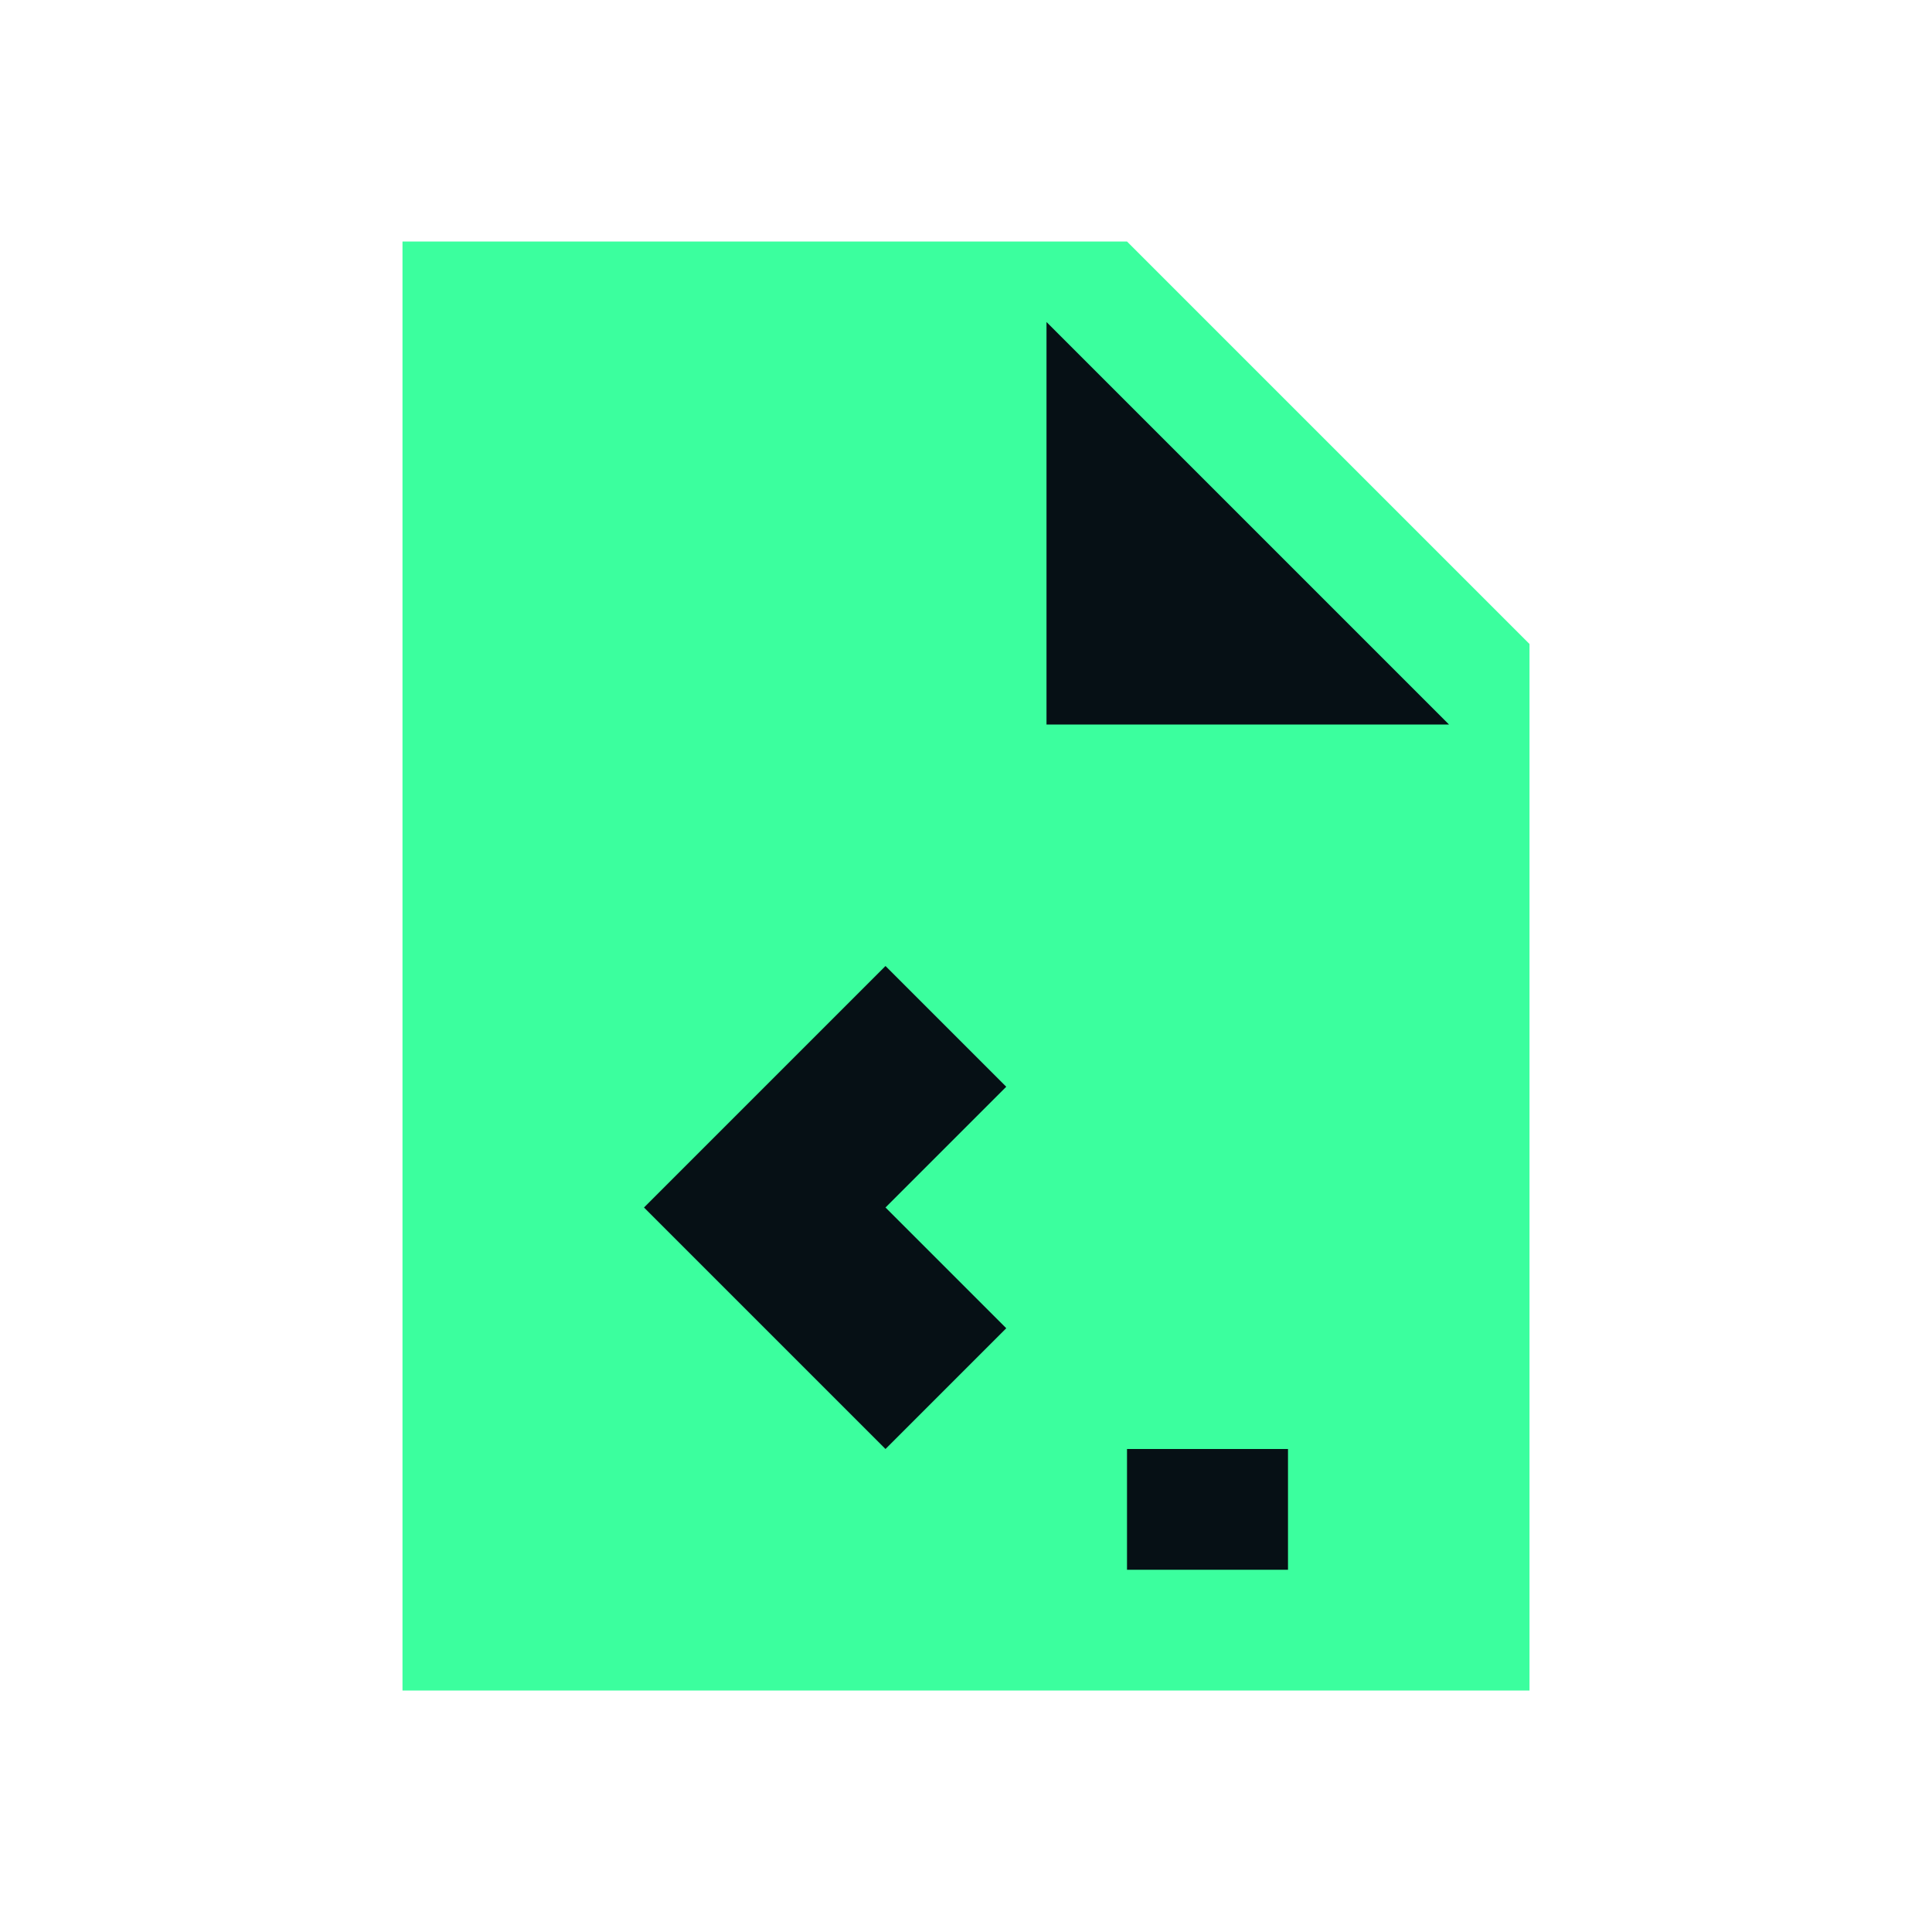
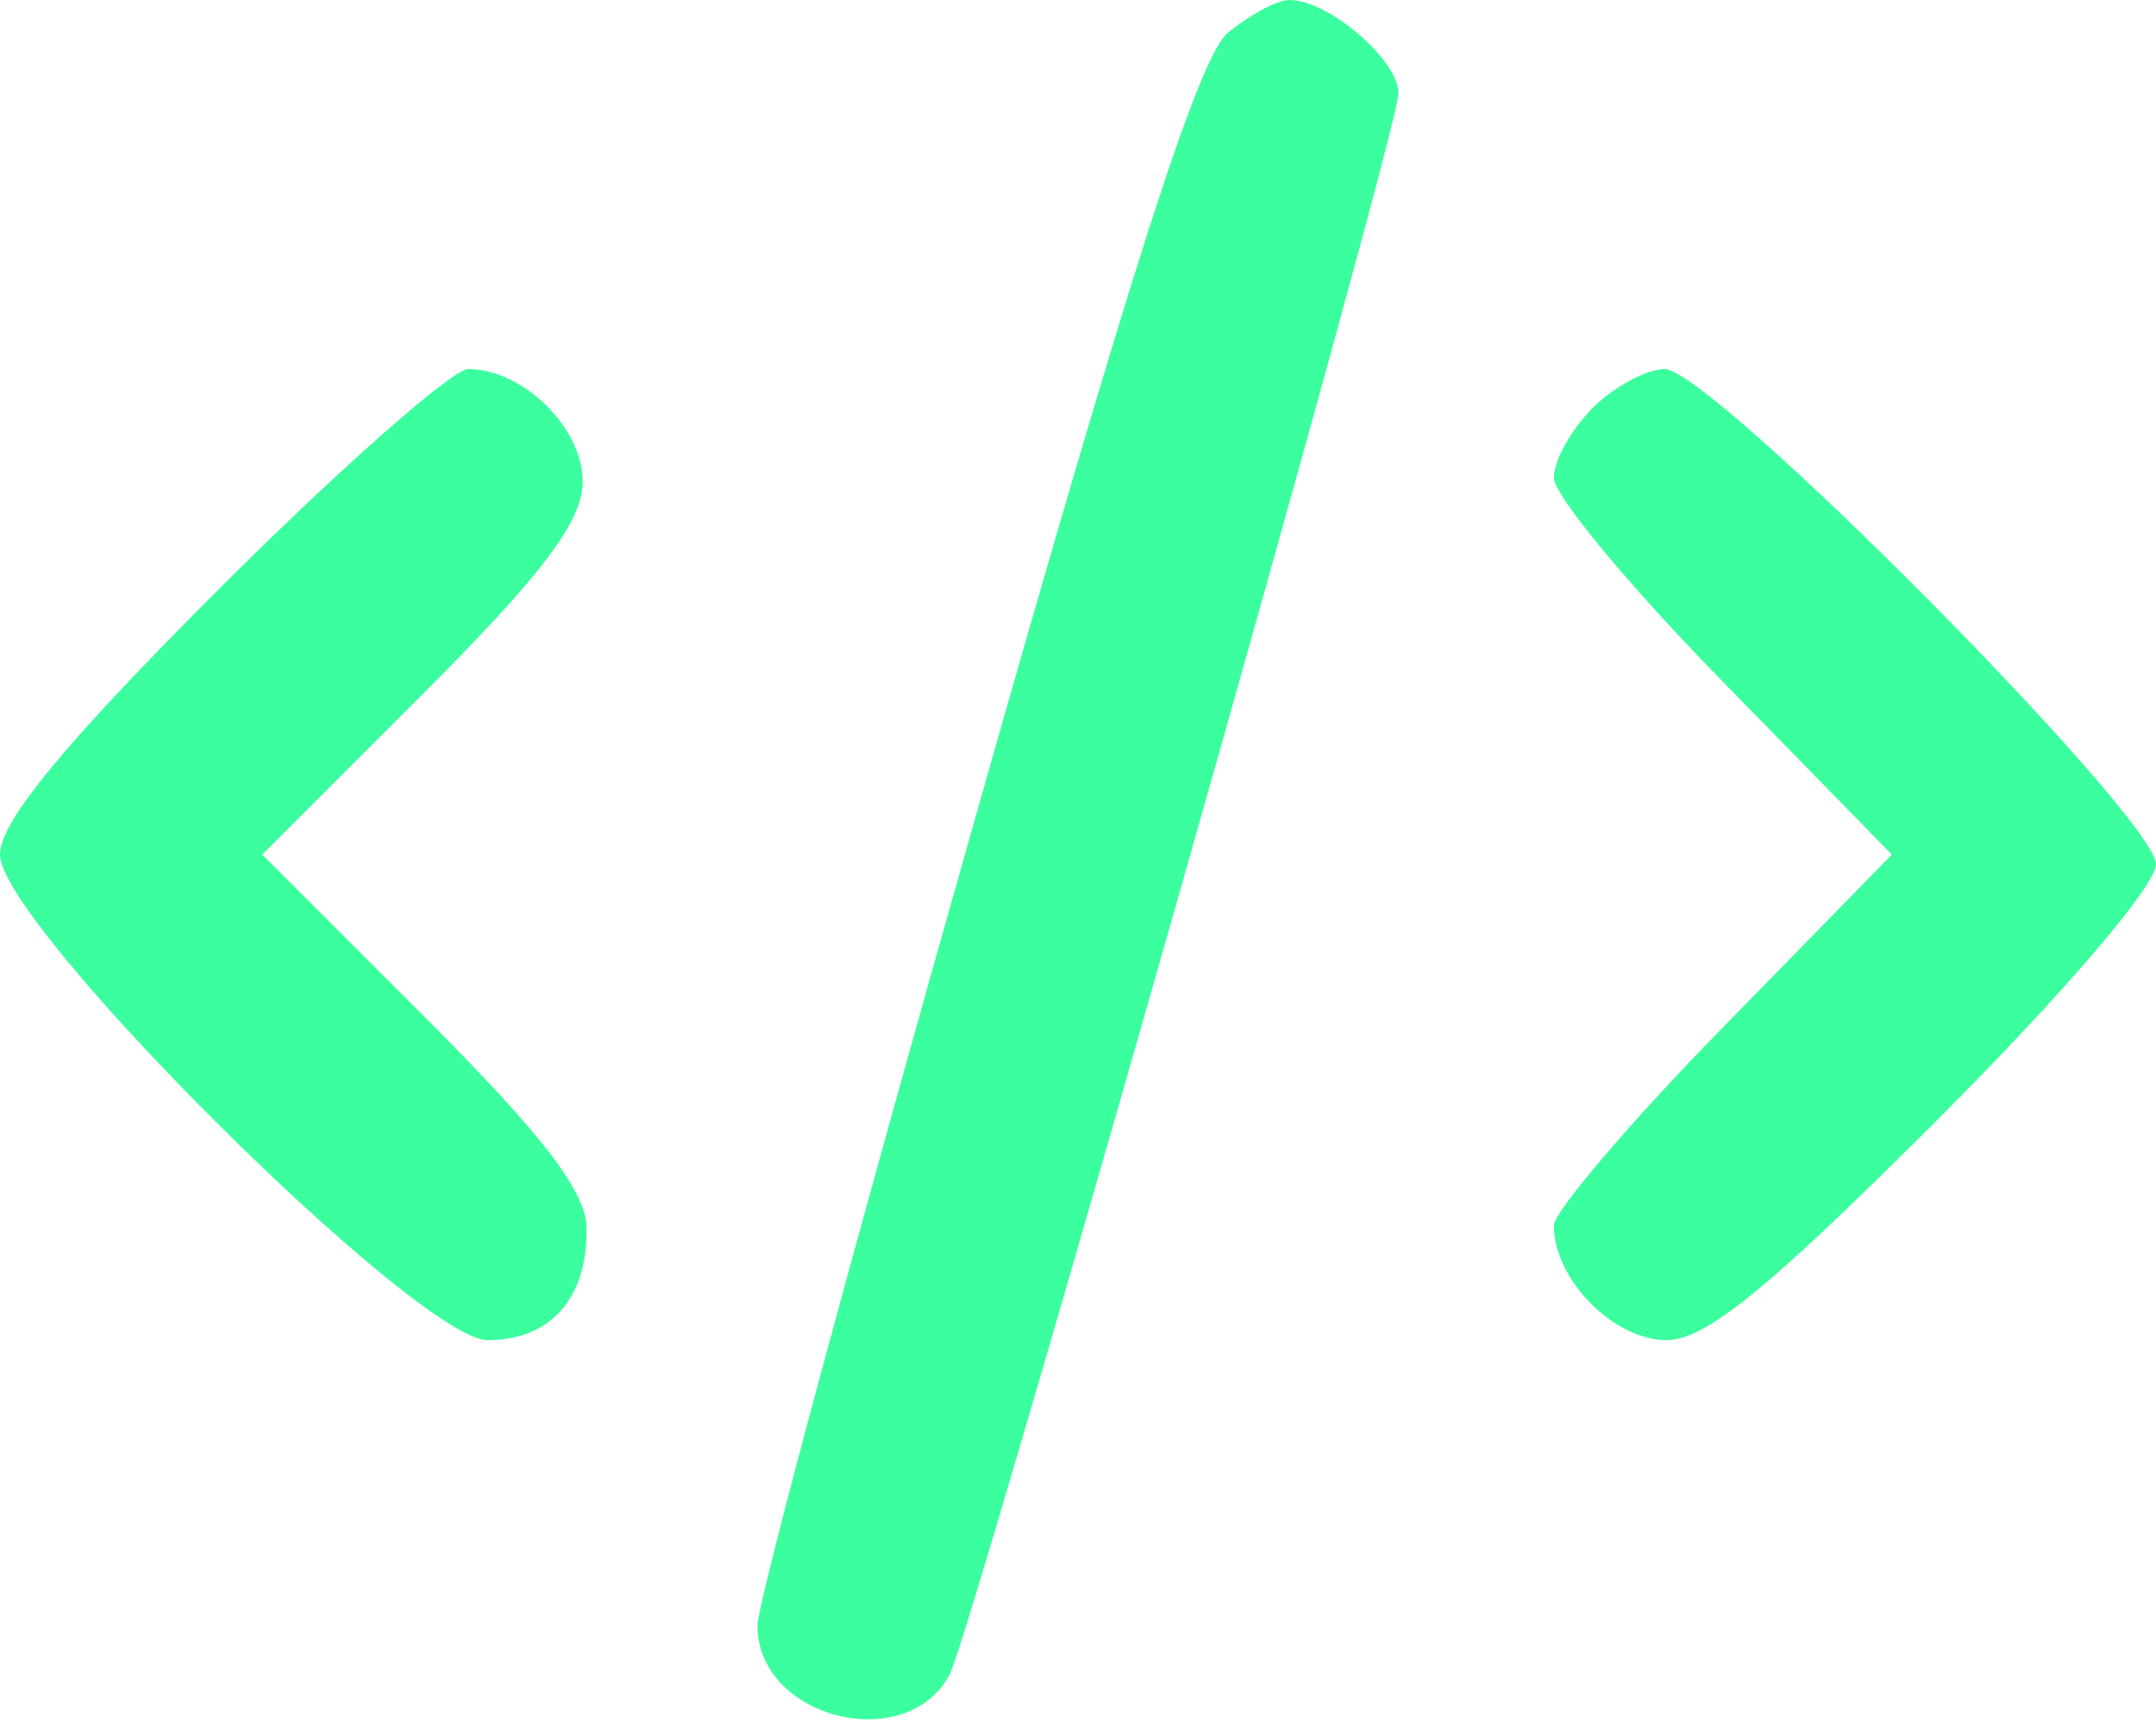
- <svg xmlns="http://www.w3.org/2000/svg" viewBox="0 0 24 24" fill="#3bff9e">
-   <path d="M5 3h9l5 5v13H5z" />
-   <path fill="#061015" d="M13 4v5h5zM8 15l3-3 1.5 1.5L11 15l1.5 1.5L11 18zM14 18h2v1.5h-2z" />
+ <svg xmlns="http://www.w3.org/2000/svg" viewBox="0 0 111 89" preserveAspectRatio="xMidYMid meet">
+   <g transform="translate(0,89) scale(0.1,-0.1)" fill="#3bff9e">
+     <path d="M632 873 c-15 -13 -50 -122 -131 -408 -61 -215 -111 -400 -111 -412 0 -48 77 -67 99 -25 12 24 231 794 231 814 0 17 -36 48 -56 48 -7 0 -21 -8 -32 -17z M113 587 c-80 -80 -113 -120 -113 -137 0 -36 215 -250 251 -250 32 0 51 21 51 56 1 19 -21 48 -83 110 l-84 84 83 83 c62 62 82 89 82 109 0 28 -31 58 -59 58 -8 0 -66 -51 -128 -113z M820 680 c-11 -11 -20 -27 -20 -36 0 -9 39 -56 87 -105 l87 -89 -87 -89 c-48 -49 -87 -95 -87 -102 0 -28 31 -59 58 -59 20 0 52 26 139 113 65 65 113 121 113 132 0 24 -229 255 -253 255 -9 0 -26 -9 -37 -20z" />
+   </g>
</svg>
